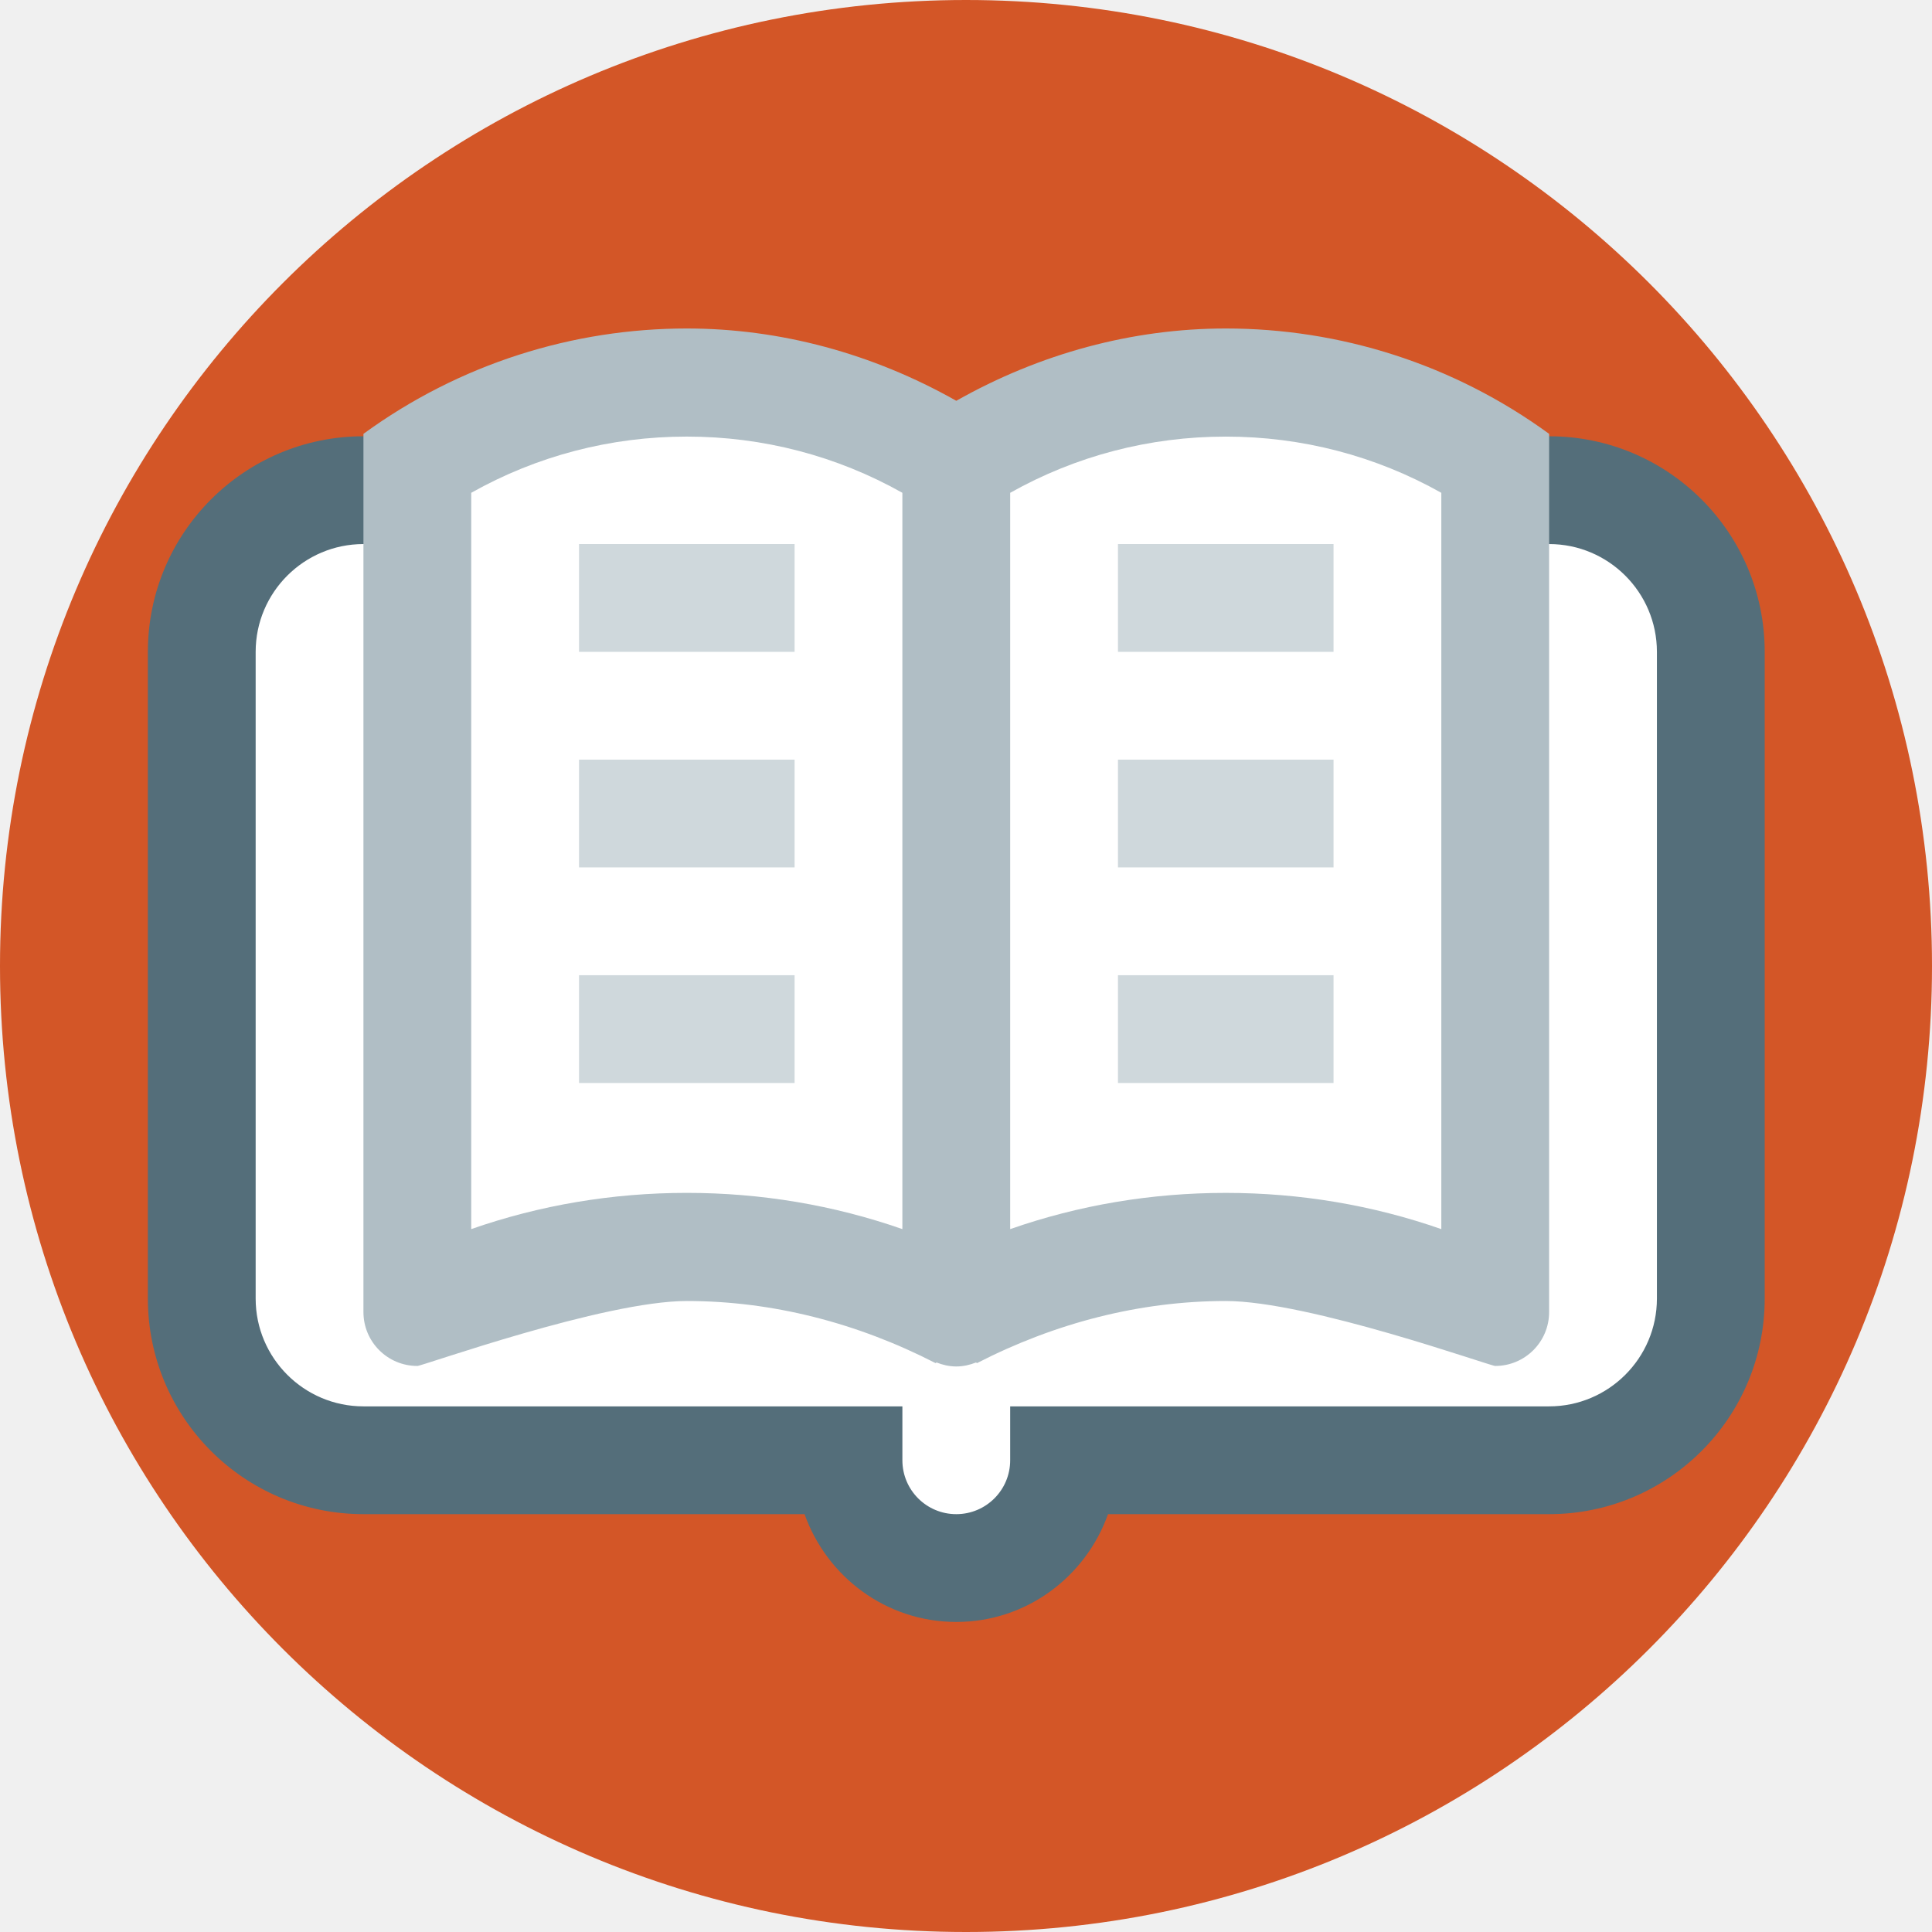
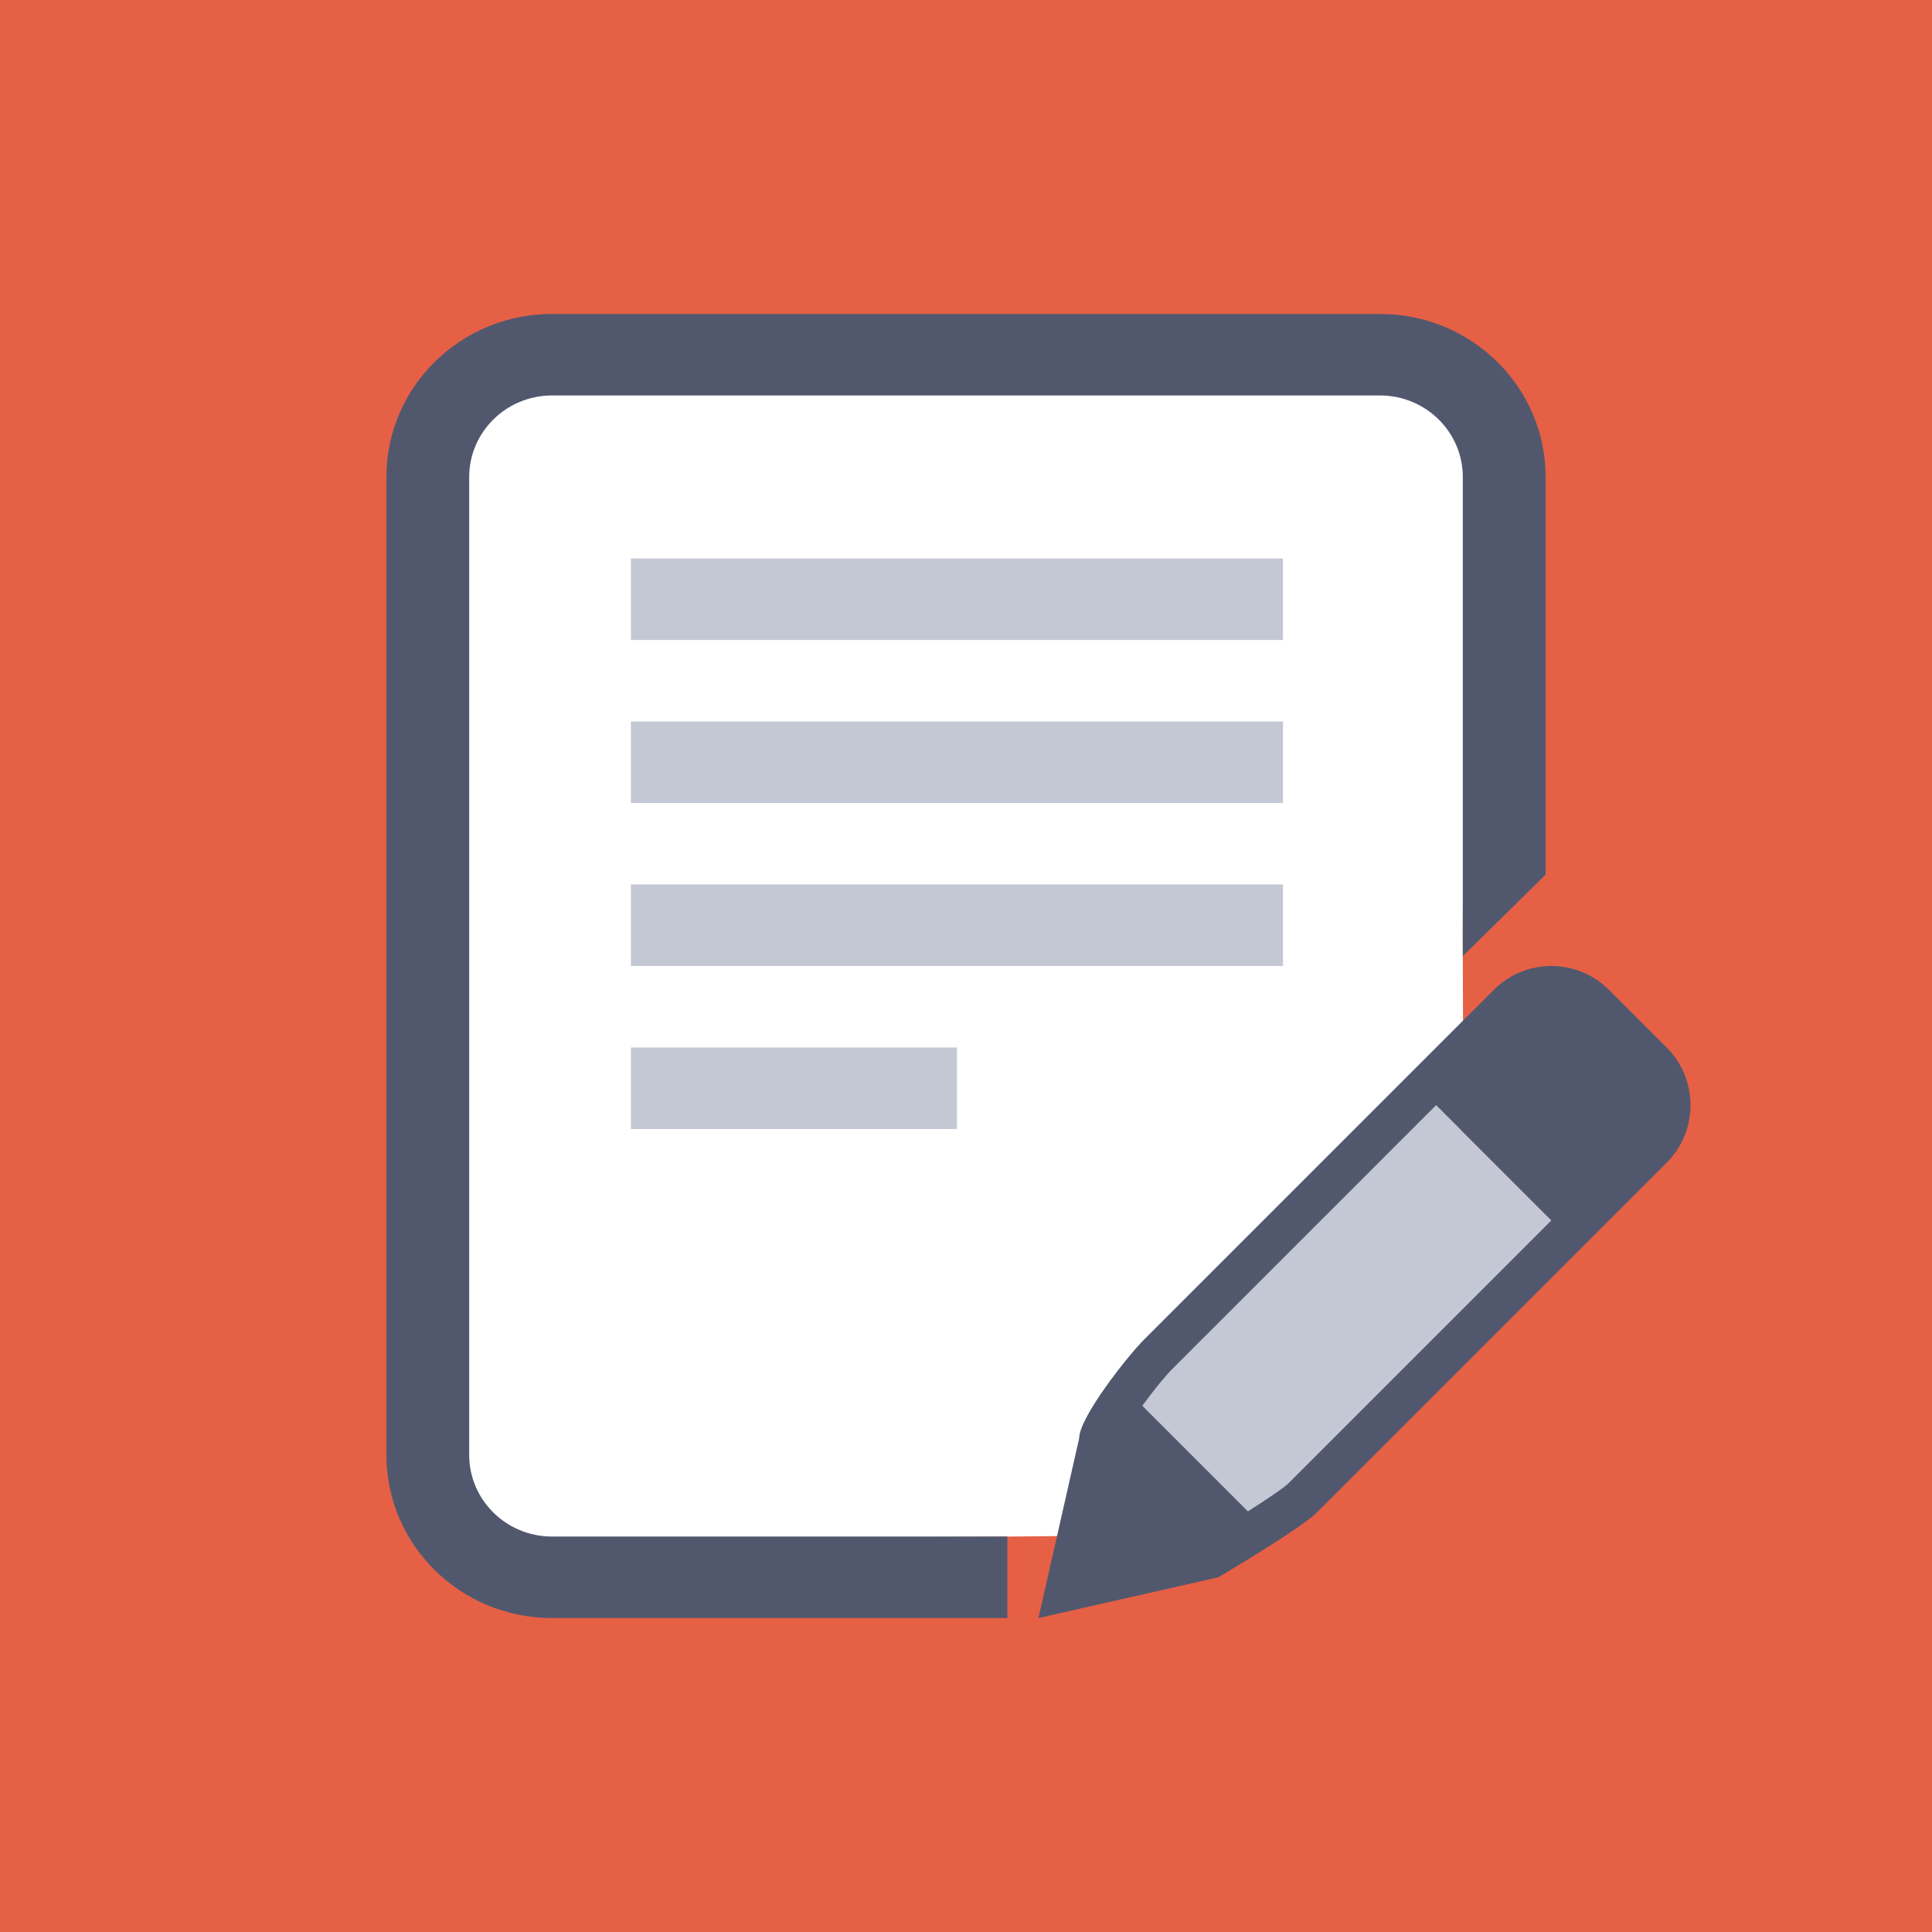
- <svg xmlns="http://www.w3.org/2000/svg" version="1.1" viewBox="0 0 128 128">
-   <circle cx="64" cy="64" r="64" fill="#d35627" />
-   <g fill="#fff">
-     <rect x="15.729" y="33.627" width="96" height="61.831" />
-     <rect x="29.966" y="28.068" width="67.932" height="8.678" />
-     <rect x="58.034" y="91.932" width="12.475" height="9.763" />
+ <svg xmlns="http://www.w3.org/2000/svg" enable-background="new 0 0 128 128" height="100" id="Layer_1" version="1.1" viewBox="0 0 100 100" width="100" xml:space="preserve">
+   <defs id="defs21" />
+   <g id="layer2" style="display:inline">
+     <rect style="opacity:1;fill:#e66045;fill-opacity:1;stroke:none;stroke-width:39.348;stroke-linecap:square;stroke-linejoin:miter;stroke-miterlimit:4;stroke-dasharray:none;stroke-opacity:1;paint-order:markers stroke fill" id="rect883" width="100" height="100" x="0" y="1.4210855e-014" />
  </g>
-   <g>
-     <g transform="matrix(.89266 0 0 .89266 6.226 7.4802)">
-       <path d="m108 24h-7.223l4.723 3.75-0.387 4.25h2.887c4.41 0 8 3.586 8 8v48c0 4.414-3.59 8-8 8h-40v4c0 2.211-1.789 4-4 4s-4-1.789-4-4v-4h-40c-4.41 0-8-3.586-8-8v-48c0-4.414 3.59-8 8-8h3.707l0.543-3.25 4.75-4.75h-9c-8.836 0-16 7.164-16 16v48c0 8.836 7.164 16 16 16h32.738c1.656 4.648 6.055 8 11.262 8s9.605-3.352 11.262-8h32.738c8.836 0 16-7.164 16-16v-48c0-8.836-7.164-16-16-16z" fill="#546e7a" />
+   <g id="layer1" style="display:inline">
+     <g id="g920" transform="translate(0,3.750001)">
+       <path d="M 71.071,13 H 28.929 C 24.274,13 20.5,16.722 20.5,21.313 V 71.188 c 0,4.591 3.774,8.312 8.429,8.312 8.102,-0.041 2.347,-3.7 20.826,-3.7 1.36,0 2.388,-0.018 7.736,-0.075 11.073,-0.118 18.293,-10.661 18.242,-24.791 -0.019,-5.194 -0.023,-5.559 -0.023,-6.441 0,-18.103 3.759,-12.815 3.79,-23.179 C 79.471,16.722 75.726,13 71.071,13 Z" id="path2-7" style="clip-rule:evenodd;display:inline;fill:#ffffff;fill-opacity:1;fill-rule:evenodd;stroke-width:0.523" />
+       <rect transform="rotate(45)" y="-14.769" x="89.272" height="21.907" width="10.15" id="rect905" style="display:inline;opacity:1;fill:#c4c8d4;fill-opacity:1;stroke:none;stroke-width:23.443;stroke-linecap:square;stroke-linejoin:miter;stroke-miterlimit:4;stroke-dasharray:none;stroke-opacity:1;paint-order:markers stroke fill" />
+       <g transform="matrix(1.125,0,0,1.125,20,-32.5)" id="g838">
+         <g id="g6" style="fill:#51586e;fill-opacity:1" transform="matrix(0.4761905,0,0,0.46875,0,40)">
+           <g id="g4" style="fill:#51586e;fill-opacity:1">
+             <path d="M 96,0 H 16 C 7.164,0 0,7.164 0,16 v 96 c 0,8.836 7.164,16 16,16 h 44 v -8 H 16 c -4.406,0 -8,-3.586 -8,-8 V 16 c 0,-4.414 3.594,-8 8,-8 h 80 c 4.414,0 8,3.586 8,8 v 47.031 l 8,-8 V 16 C 112,7.164 104.836,0 96,0 Z" id="path2" style="clip-rule:evenodd;fill:#51586e;fill-opacity:1;fill-rule:evenodd" />
+           </g>
+         </g>
+         <path d="M 58.901,73.75 56.25,71.099 C 55.517,70.366 54.558,70 53.599,70 c -0.96,0 -1.919,0.366 -2.651,1.099 L 34.849,87.198 C 34.116,87.93 31.876,90.762 31.875,91.722 L 30,100 38.276,98.125 c 0,0 3.794,-2.241 4.526,-2.974 L 58.901,79.052 c 1.465,-1.464 1.465,-3.84 0,-5.303 z M 41.481,93.822 c -0.212,0.202 -0.947,0.698 -1.844,1.269 l -4.858,-4.858 c 0.498,-0.683 1.053,-1.37 1.395,-1.71 l 12.121,-12.121 5.303,5.303 z" id="path8" style="fill:#51586e;fill-opacity:1;stroke-width:0.469" />
+         <path d="M 41.25,55 H 11.25 v -3.75 h 30 z" id="path10" style="fill:#c4c8d4;fill-opacity:1;stroke-width:0.469" />
+         <path d="M 41.25,62.5 H 11.25 v -3.75 h 30 z" id="path12" style="fill:#c4c8d4;fill-opacity:1;stroke-width:0.469" />
+         <path d="M 41.25,70 H 11.25 v -3.75 h 30 z" id="path14" style="fill:#c4c8d4;fill-opacity:1;stroke-width:0.469" />
+         <path d="M 26.25,77.5 H 11.25 v -3.75 h 15 z" id="path16" style="fill:#c4c8d4;fill-opacity:1;stroke-width:0.469" />
+       </g>
    </g>
-     <g fill="#cfd8dc" stroke-width=".893">
-       <path d="m52.644 43.186h-14.282v-7.141h14.282z" />
-       <path d="m52.644 57.469h-14.282v-7.141h14.282z" />
-       <path d="m52.644 71.751h-14.282v-7.141h14.282z" />
-       <path d="m88.35 43.186h-14.282v-7.141h14.282z" />
-       <path d="m88.35 57.469h-14.282v-7.141h14.282z" />
-       <path d="m88.35 71.751h-14.282v-7.141h14.282z" />
-     </g>
-     <path d="m81.209 21.763c-6.172 0-12.305 1.653-17.853 4.791-5.548-3.138-11.681-4.791-17.853-4.791-7.518 0-15.036 2.323-21.424 6.981v58.183c0 1.974 1.597 3.571 3.571 3.571 0.353 0 12.347-4.303 17.853-4.303 5.673 0 11.297 1.451 16.479 4.114l0.059-0.035 0.004-0.007c0.408 0.161 0.844 0.265 1.311 0.265s0.903-0.104 1.311-0.265l0.004 0.007 0.059 0.035c5.182-2.664 10.806-4.114 16.479-4.114 5.506 0 17.501 4.303 17.853 4.303 1.974 0 3.571-1.597 3.571-3.571v-58.183c-6.388-4.658-13.906-6.981-21.424-6.981zm-49.989 59.669v-48.783c4.352-2.448 9.226-3.724 14.282-3.724s9.931 1.276 14.282 3.724v48.782c-4.551-1.59-9.359-2.4-14.282-2.4s-9.732 0.811-14.282 2.4zm64.271 0c-4.551-1.59-9.359-2.4-14.282-2.4s-9.732 0.809-14.282 2.4v-48.782c4.352-2.448 9.226-3.724 14.282-3.724s9.931 1.276 14.282 3.724z" fill="#b0bec5" stroke-width=".893" />
  </g>
</svg>
